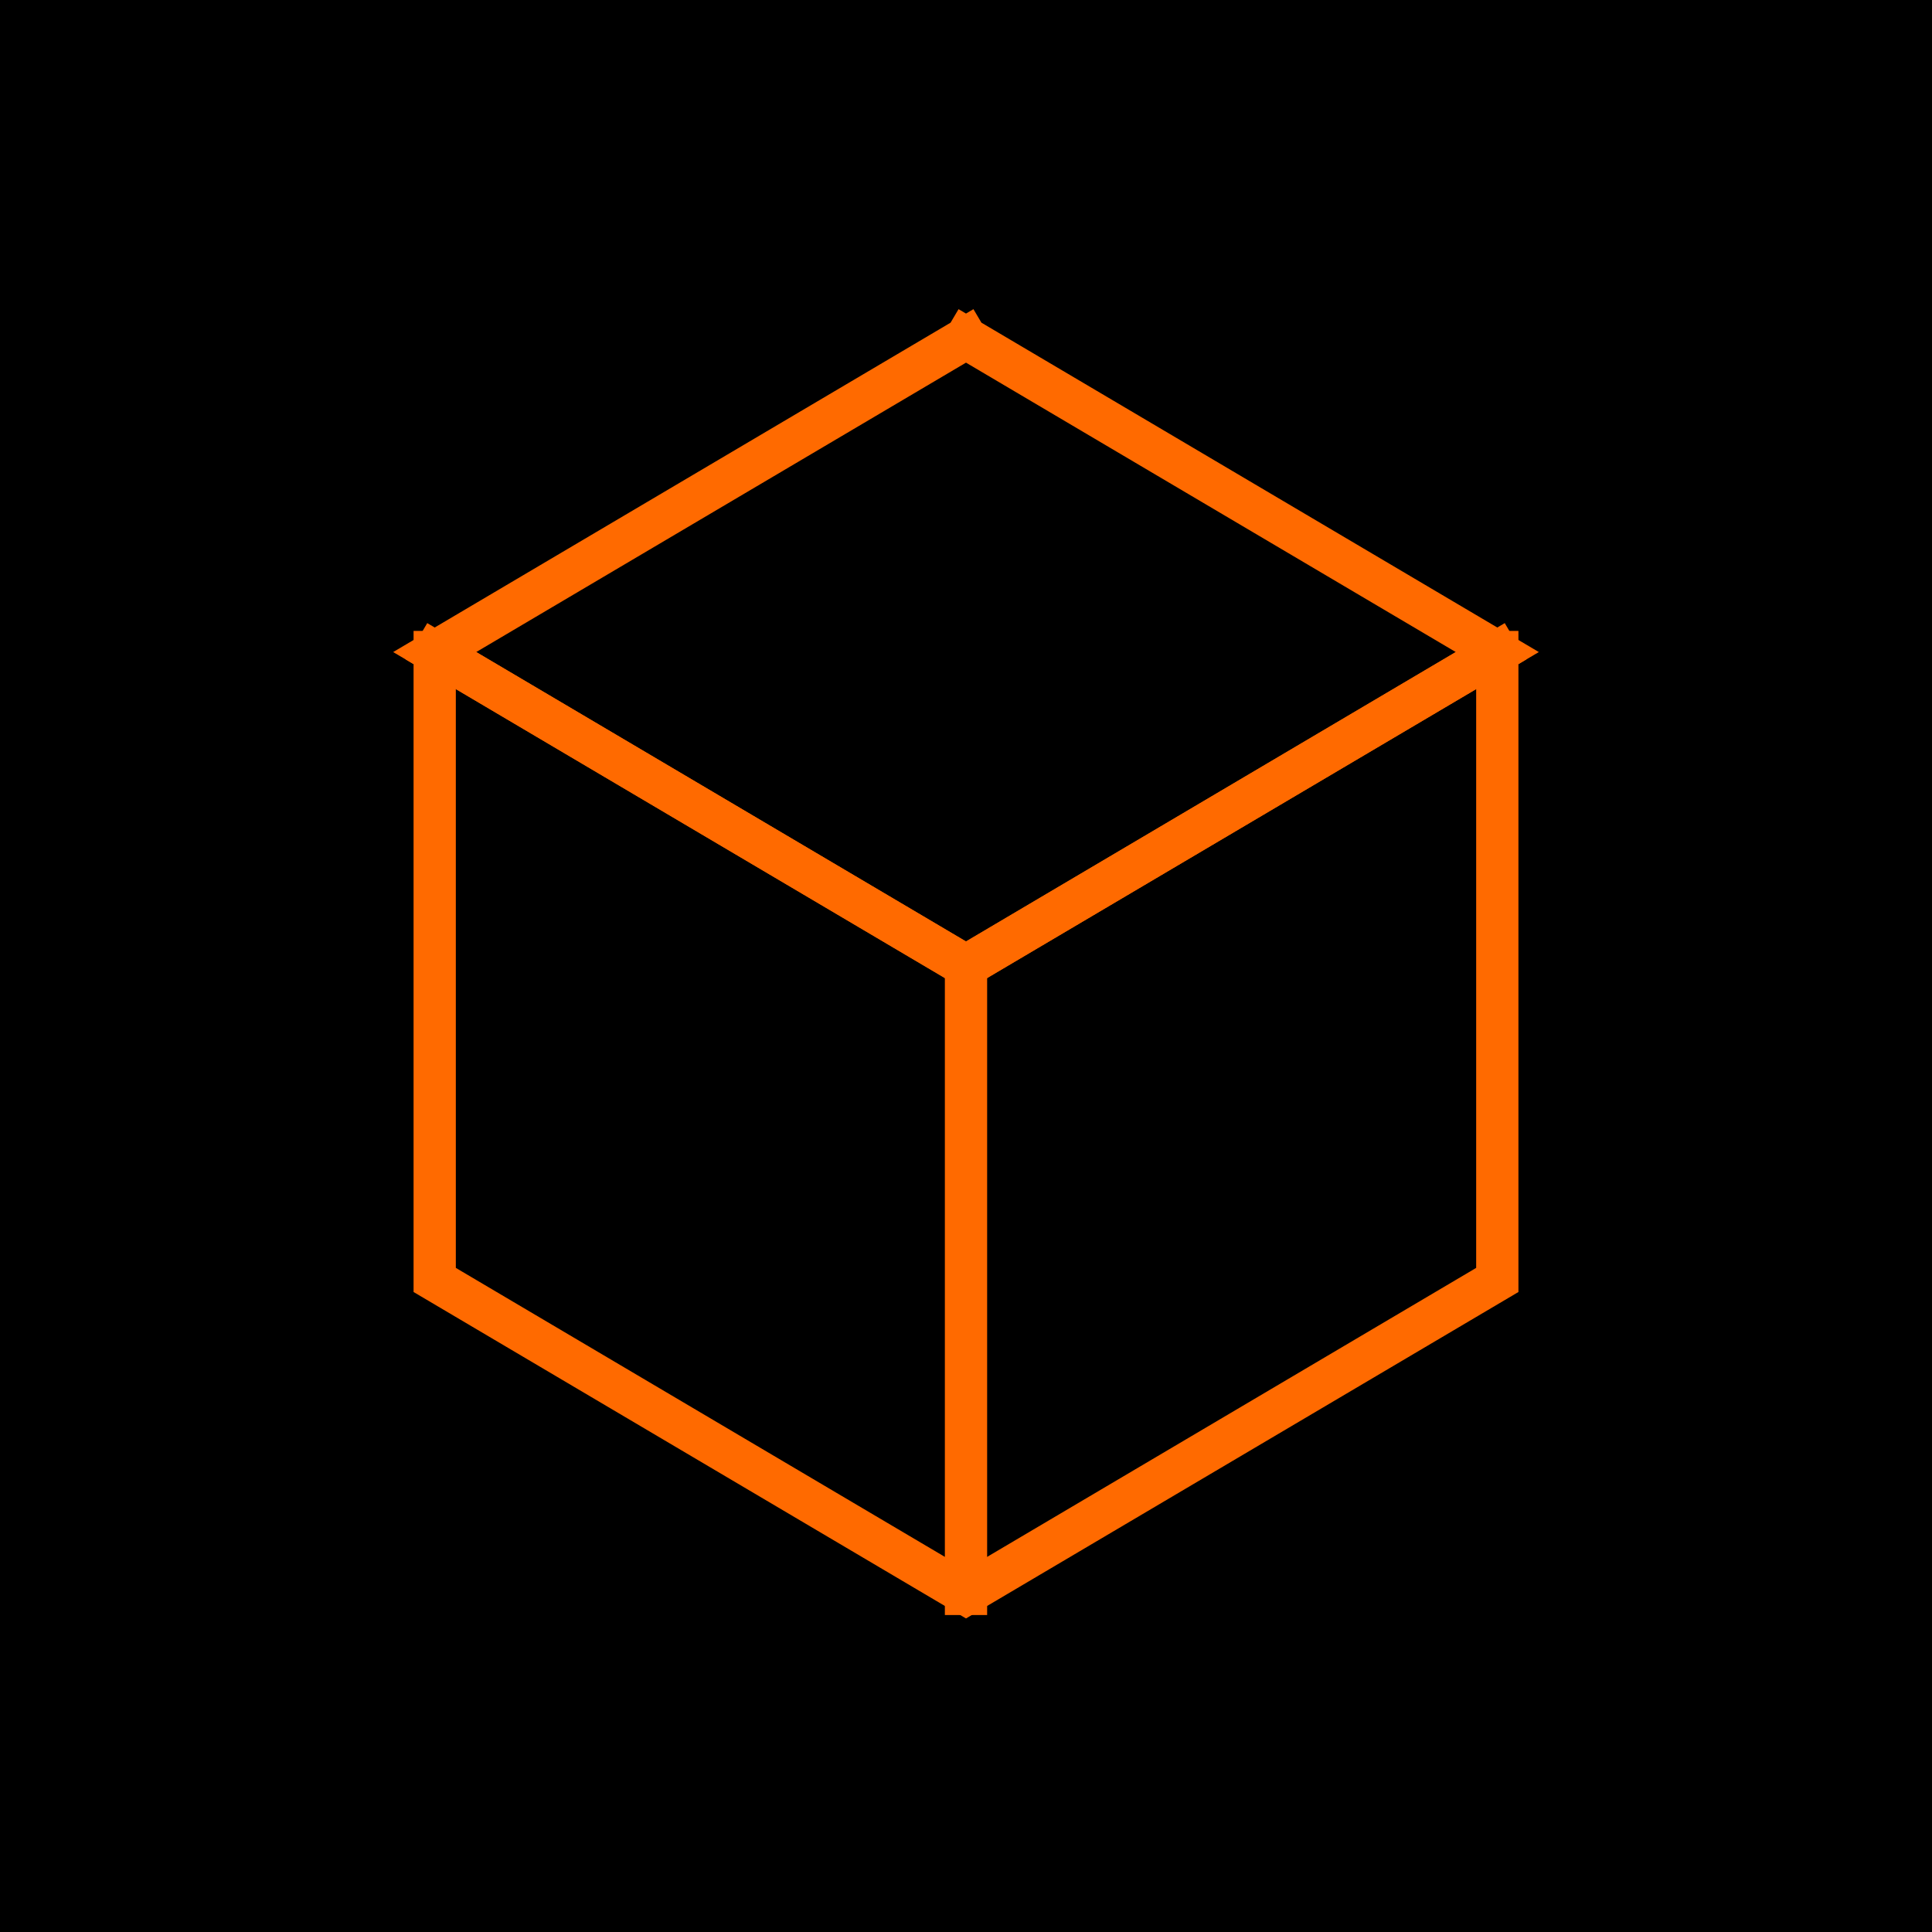
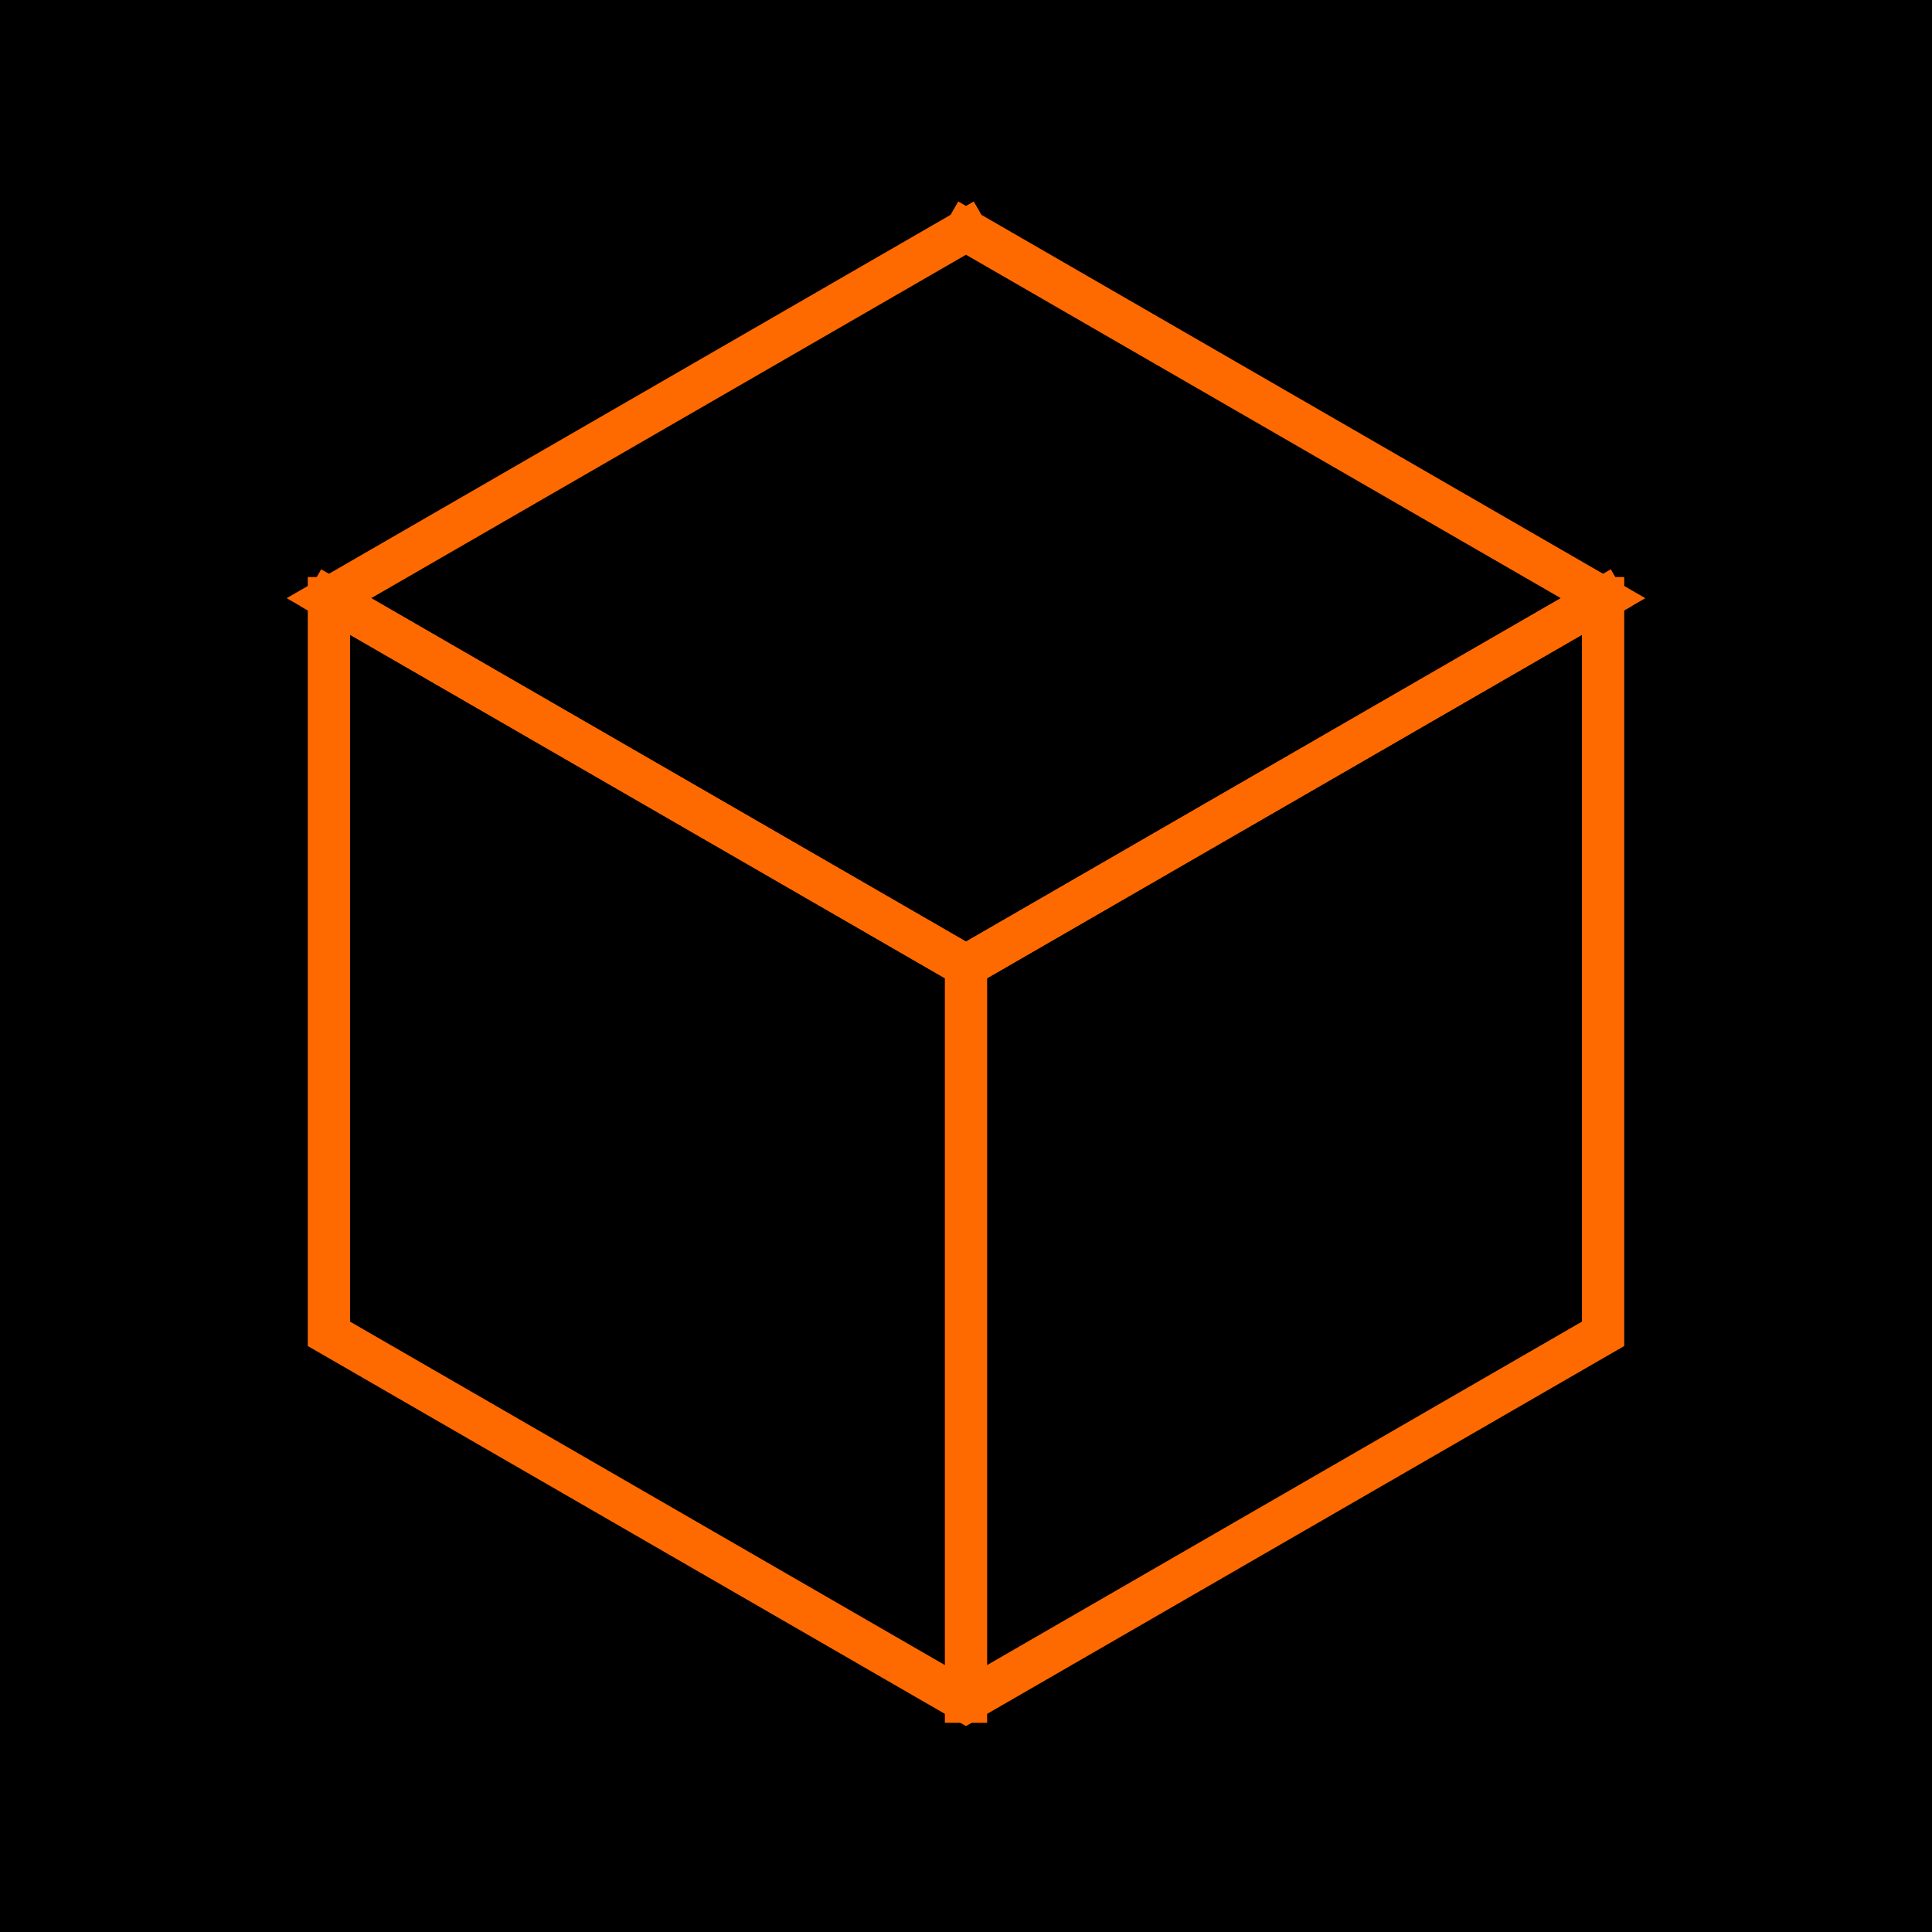
<svg xmlns="http://www.w3.org/2000/svg" viewBox="0 0 80 80">
  <rect width="80" height="80" fill="#000000" />
-   <polygon points="40,14 62,27 40,40 18,27" fill="#000000" />
-   <polygon points="18,27 40,40 40,66 18,53" fill="#000000" />
-   <polygon points="62,27 40,40 40,66 62,53" fill="#000000" />
+   <polygon points="40,9.538 66.38,24.769 40,40 13.62,24.769" fill="#000000" />
+   <polygon points="13.62,24.769 40,40 40,70.462 13.62,55.231" fill="#000000" />
+   <polygon points="66.38,24.769 66.38,55.231 40,70.462 40,40" fill="#000000" />
  <g fill="none" stroke="#FF6A00" stroke-width="1.75" stroke-linejoin="miter" stroke-linecap="square">
-     <polyline points="40,14 62,27 40,40 18,27 40,14" />
-     <polyline points="18,27 18,53 40,66 62,53 62,27" />
-     <line x1="40" y1="40" x2="40" y2="66" />
-     <line x1="40" y1="40" x2="18" y2="27" />
-     <line x1="40" y1="40" x2="62" y2="27" />
+     <polyline points="40,9.538 66.38,24.769 40,40 13.62,24.769 40,9.538" />
+     <polyline points="13.62,24.769 13.62,55.231 40,70.462 66.38,55.231 66.38,24.769" />
+     <line x1="40" y1="40" x2="40" y2="70.462" />
+     <line x1="40" y1="40" x2="13.62" y2="24.769" />
+     <line x1="40" y1="40" x2="66.38" y2="24.769" />
  </g>
</svg>
